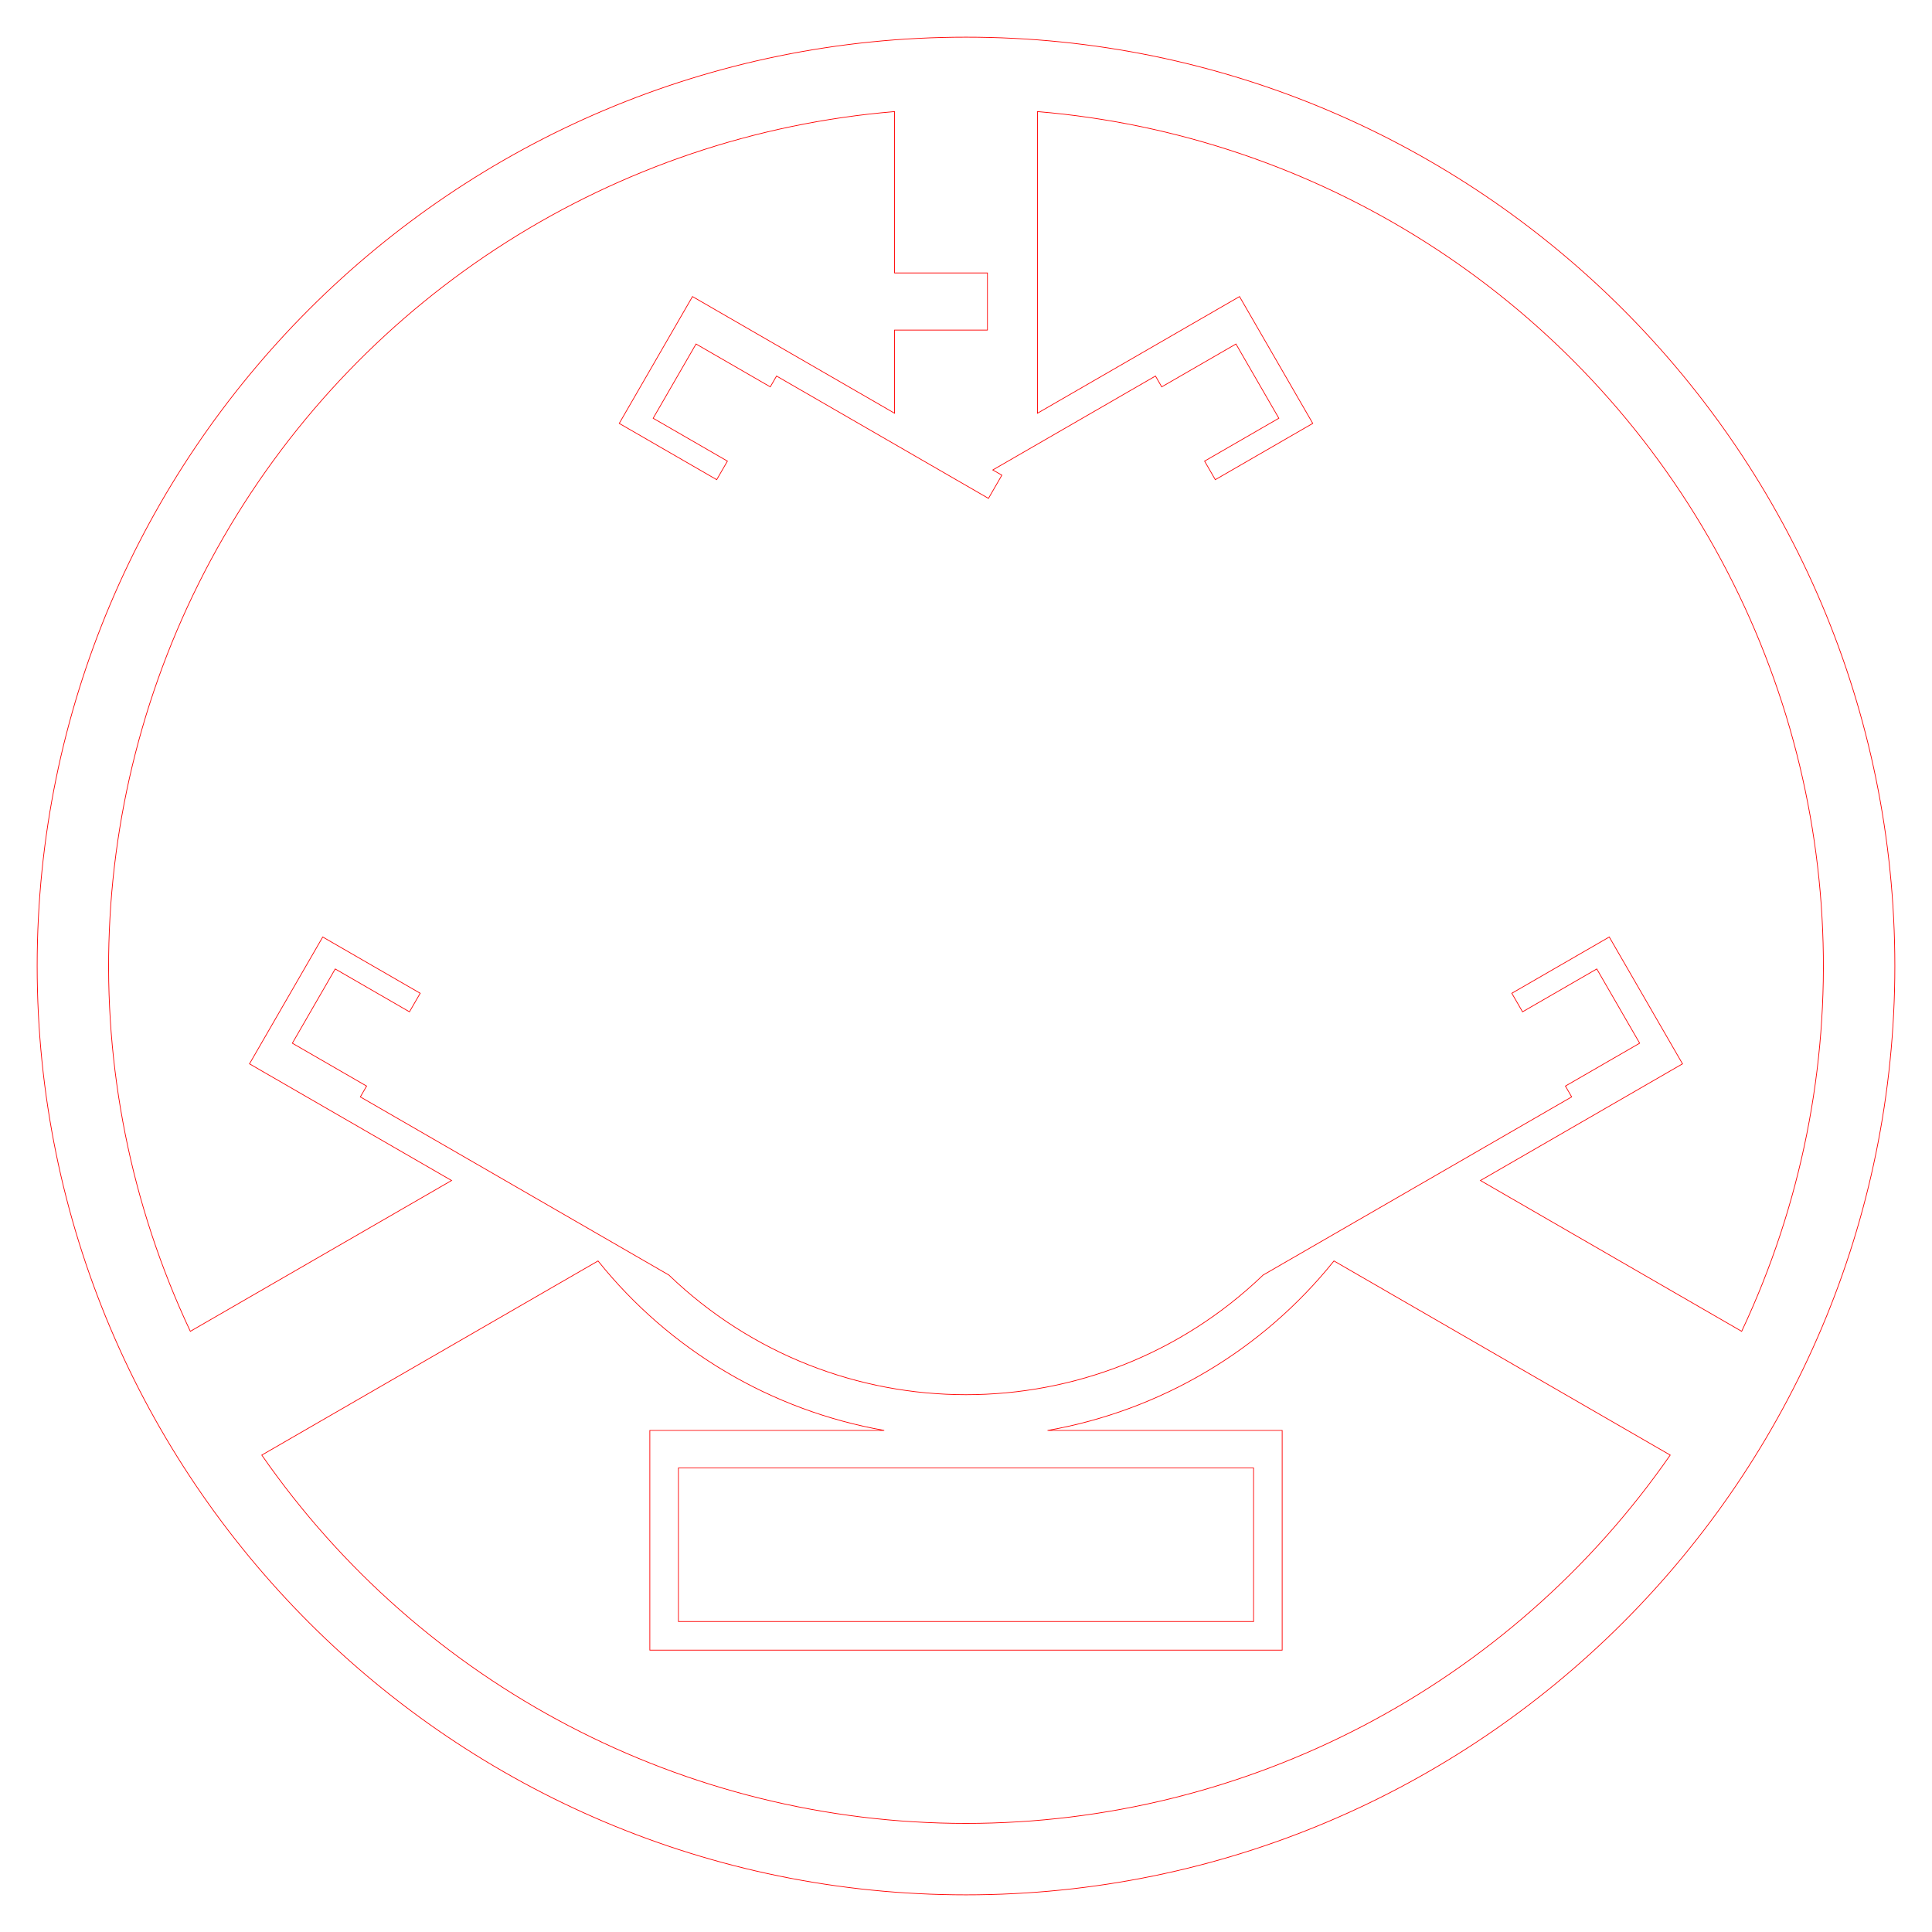
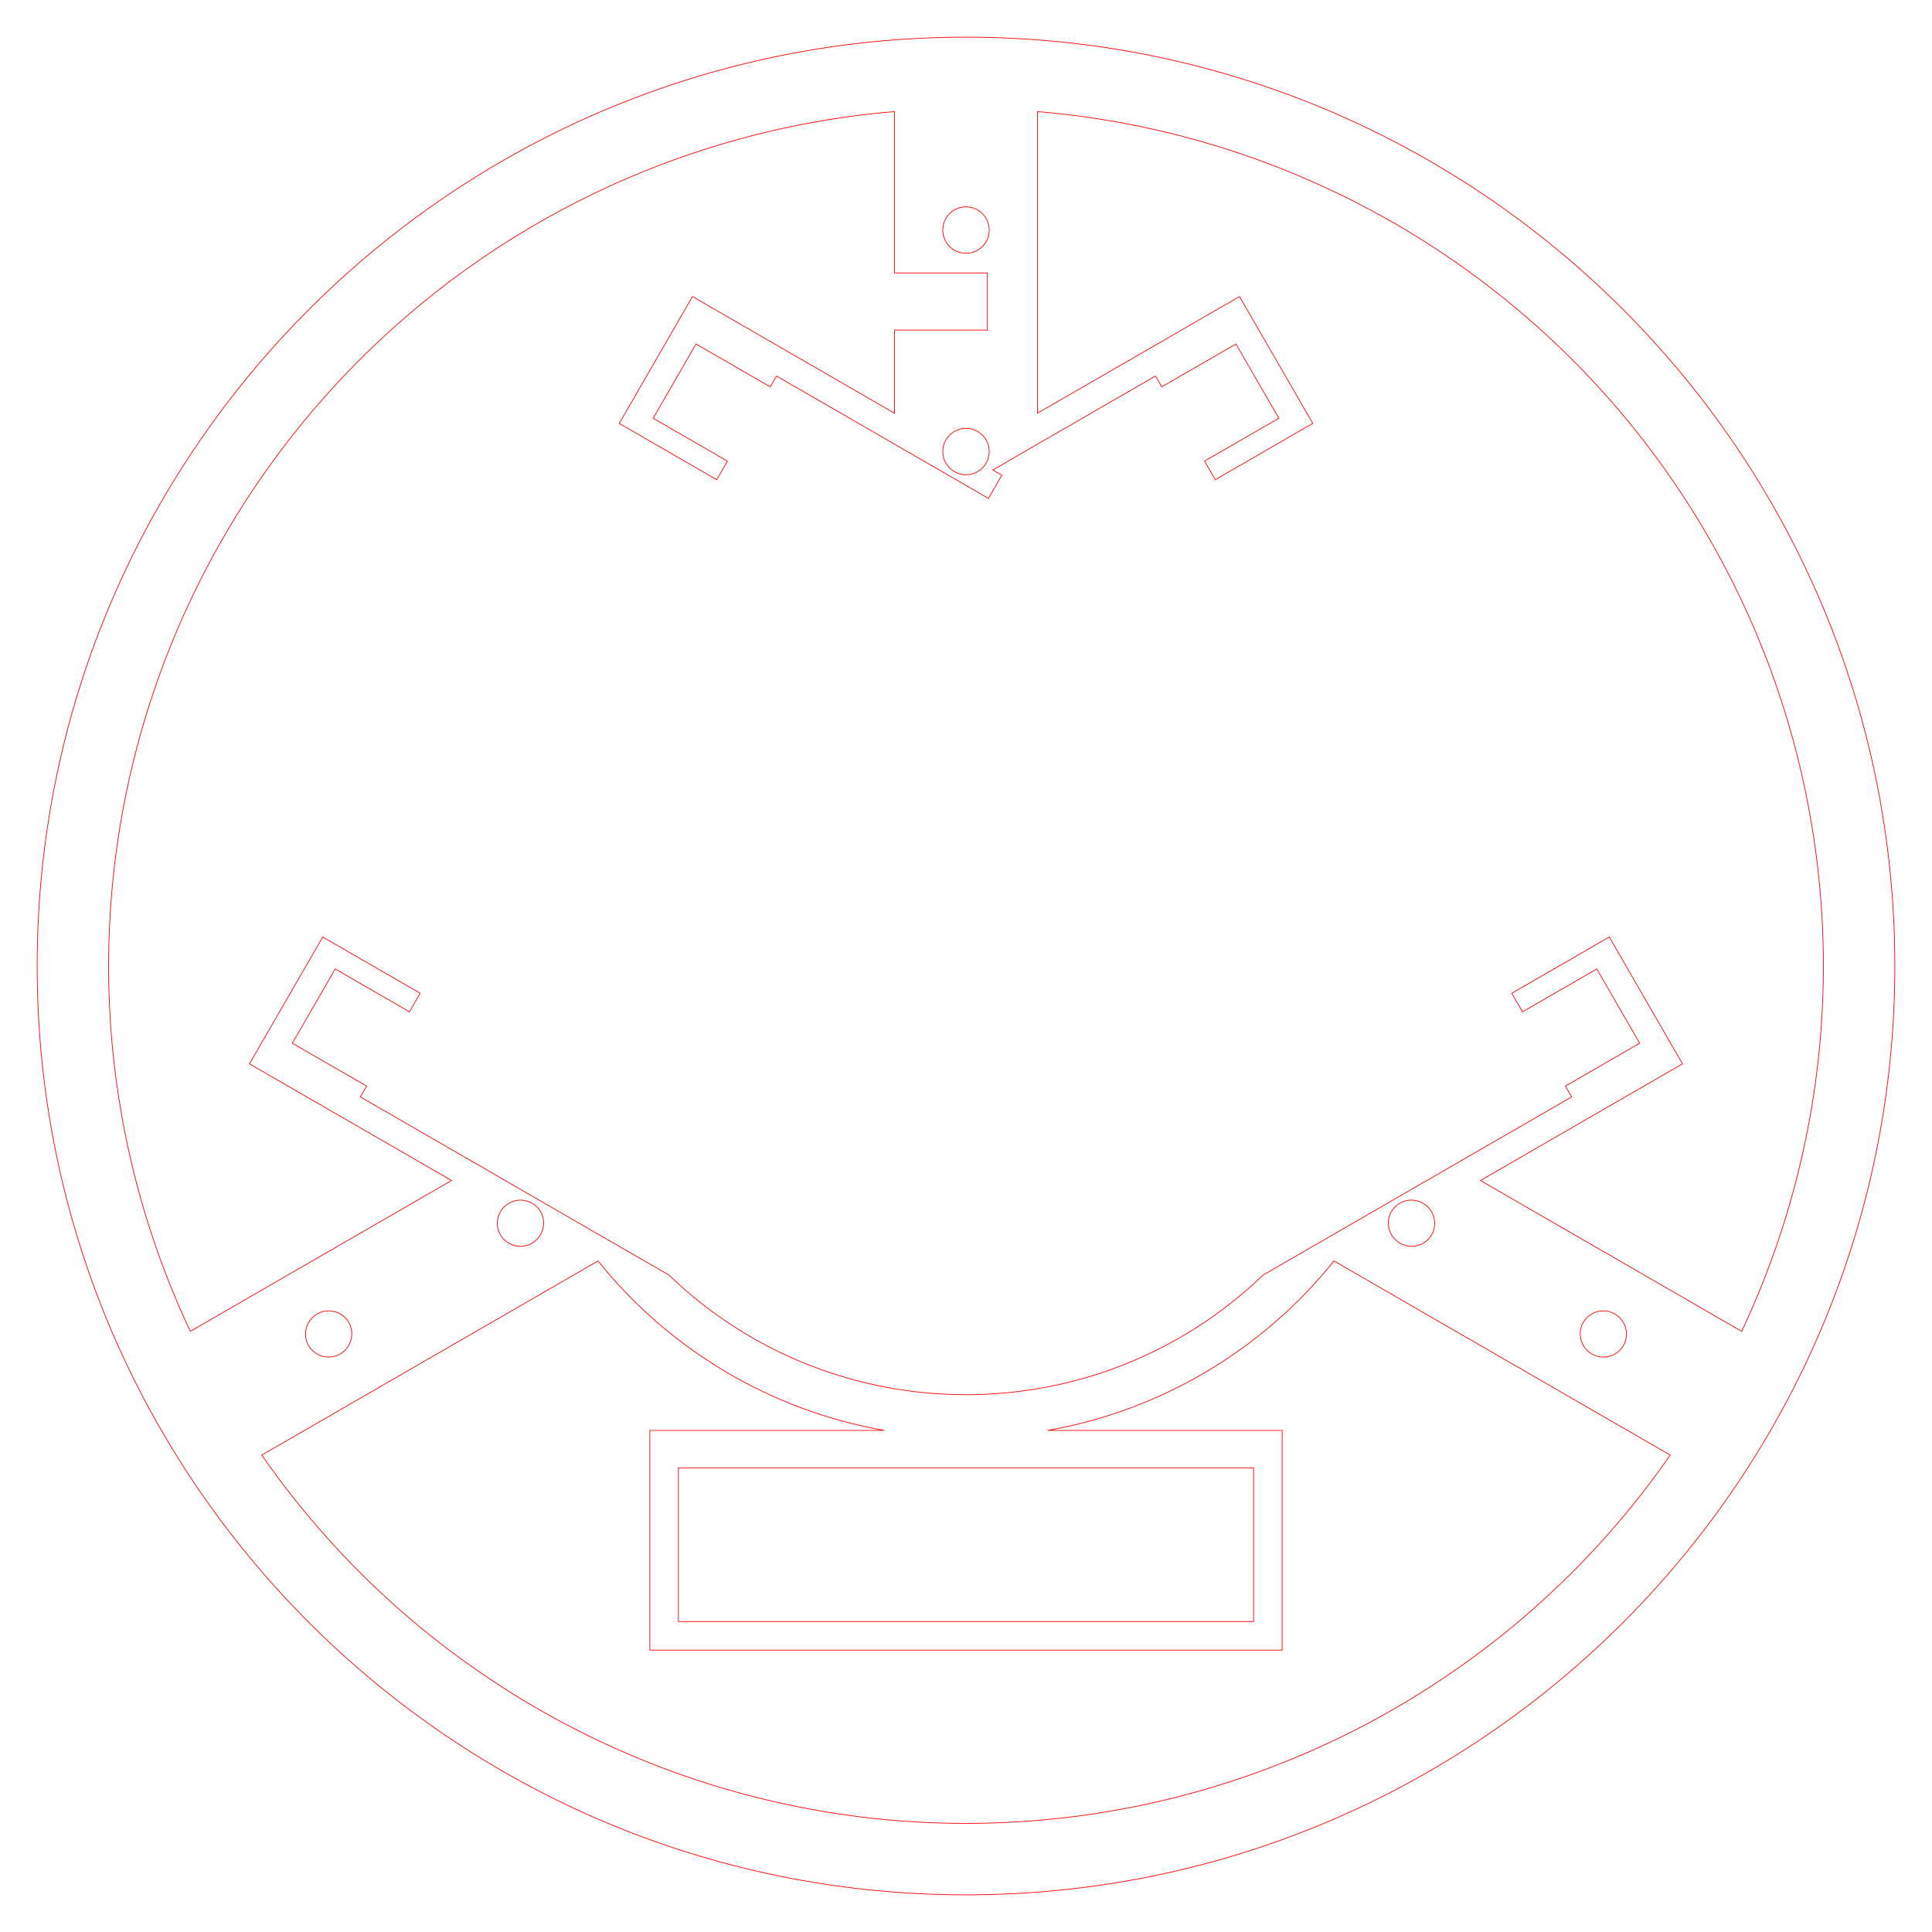
<svg xmlns="http://www.w3.org/2000/svg" width="270.4mm" height="270.4mm" viewBox="-135.2 -135.2 270.4 270.4" version="1.1">
  <g transform="scale(1,-1)" stroke-linecap="round">
    <g fill="none" stroke="#FF0000" stroke-width="0.1" id="maple_layer2_outline">
-       <path d="M 130.0,0.0 A 130.0,130.0 0.0 0,1 -130.0,0.0 A 130.0,130.0 0.0 0,1 130.0,-0.0 M -40.25,-91.75 L -40.25,-70.25 L 40.25,-70.25 L 40.25,-91.75 L -40.25,-91.75 M 11.446,-65.0 A 66.0,66.0 81.285 0,1 51.498,-41.279 L 98.562,-68.452 A 120.0,120.0 94.78 0,0 -98.562,-68.452 L -51.498,-41.279 A 66.0,66.0 81.285 0,1 -11.446,-65.0 L -44.25,-65.0 L -44.25,-95.75 L 44.25,-95.75 L 44.25,-65.0 L 11.446,-65.0 M 84.767,-18.321 L 41.583,-43.253 A 60,60 -46.128 0,0 -41.583,-43.253 L -84.767,-18.321 L -83.892,-16.805 L -94.284,-10.805 L -88.284,-0.413 L -77.892,-6.413 L -76.392,-3.815 L -90.032,4.06 L -100.282,-13.694 L -72.0,-30.022 L -108.562,-51.131 A 120.0,120.0 94.78 0,0 -10.0,119.583 L -10.0,97.0 L 3.0,97.0 L 3.0,89.0 L -10.0,89.0 L -10.0,77.365 L -38.282,93.694 L -48.532,75.94 L -34.892,68.065 L -33.392,70.663 L -43.784,76.663 L -37.784,87.055 L -27.392,81.055 L -26.517,82.571 L 3.144,65.446 L 5.019,68.694 L 3.75,69.426 L 26.517,82.571 L 27.392,81.055 L 37.784,87.055 L 43.784,76.663 L 33.392,70.663 L 34.892,68.065 L 48.532,75.94 L 38.282,93.694 L 10.0,77.365 L 10.0,119.583 A 120.0,120.0 94.78 0,0 108.562,-51.131 L 72.0,-30.022 L 100.282,-13.694 L 90.032,4.06 L 76.392,-3.815 L 77.892,-6.413 L 88.284,-0.413 L 94.284,-10.805 L 83.892,-16.805 L 84.767,-18.321" />
+       <path d="M 130.0,0.0 A 130.0,130.0 0.0 0,1 -130.0,0.0 A 130.0,130.0 0.0 0,1 130.0,-0.0 M -92.015,-53.125 A 3.25,3.25 -150.0 0,0 -86.386,-49.875 A 3.25,3.25 -150.0 0,0 -92.015,-53.125 M -65.168,-37.625 A 3.25,3.25 -150.0 0,0 -59.539,-34.375 A 3.25,3.25 -150.0 0,0 -65.168,-37.625 M -40.25,-91.75 L -40.25,-70.25 L 40.25,-70.25 L 40.25,-91.75 L -40.25,-91.75 M 11.446,-65.0 A 66.0,66.0 81.285 0,1 51.498,-41.279 L 98.562,-68.452 A 120.0,120.0 94.78 0,0 -98.562,-68.452 L -51.498,-41.279 A 66.0,66.0 81.285 0,1 -11.446,-65.0 L -44.25,-65.0 L -44.25,-95.75 L 44.25,-95.75 L 44.25,-65.0 L 11.446,-65.0 M 92.015,-53.125 A 3.25,3.25 -30 0,0 86.386,-49.875 A 3.25,3.25 -30 0,0 92.015,-53.125 M 65.168,-37.625 A 3.25,3.25 -30 0,0 59.539,-34.375 A 3.25,3.25 -30 0,0 65.168,-37.625 M 84.767,-18.321 L 41.583,-43.253 A 60,60 -46.128 0,0 -41.583,-43.253 L -84.767,-18.321 L -83.892,-16.805 L -94.284,-10.805 L -88.284,-0.413 L -77.892,-6.413 L -76.392,-3.815 L -90.032,4.06 L -100.282,-13.694 L -72.0,-30.022 L -108.562,-51.131 A 120.0,120.0 94.78 0,0 -10.0,119.583 L -10.0,97.0 L 3.0,97.0 L 3.0,89.0 L -10.0,89.0 L -10.0,77.365 L -38.282,93.694 L -48.532,75.94 L -34.892,68.065 L -33.392,70.663 L -43.784,76.663 L -37.784,87.055 L -27.392,81.055 L -26.517,82.571 L 3.144,65.446 L 5.019,68.694 L 3.75,69.426 L 26.517,82.571 L 27.392,81.055 L 37.784,87.055 L 43.784,76.663 L 33.392,70.663 L 34.892,68.065 L 48.532,75.94 L 38.282,93.694 L 10.0,77.365 L 10.0,119.583 A 120.0,120.0 94.78 0,0 108.562,-51.131 L 72.0,-30.022 L 100.282,-13.694 L 90.032,4.06 L 76.392,-3.815 L 77.892,-6.413 L 88.284,-0.413 L 94.284,-10.805 L 83.892,-16.805 L 84.767,-18.321 M 0.0,75.25 A 3.25,3.25 90 0,0 0.0,68.75 A 3.25,3.25 90 0,0 0.0,75.25 M 0.0,106.25 A 3.25,3.25 90 0,0 0.0,99.75 A 3.25,3.25 90 0,0 0.0,106.25" />
    </g>
  </g>
</svg>
